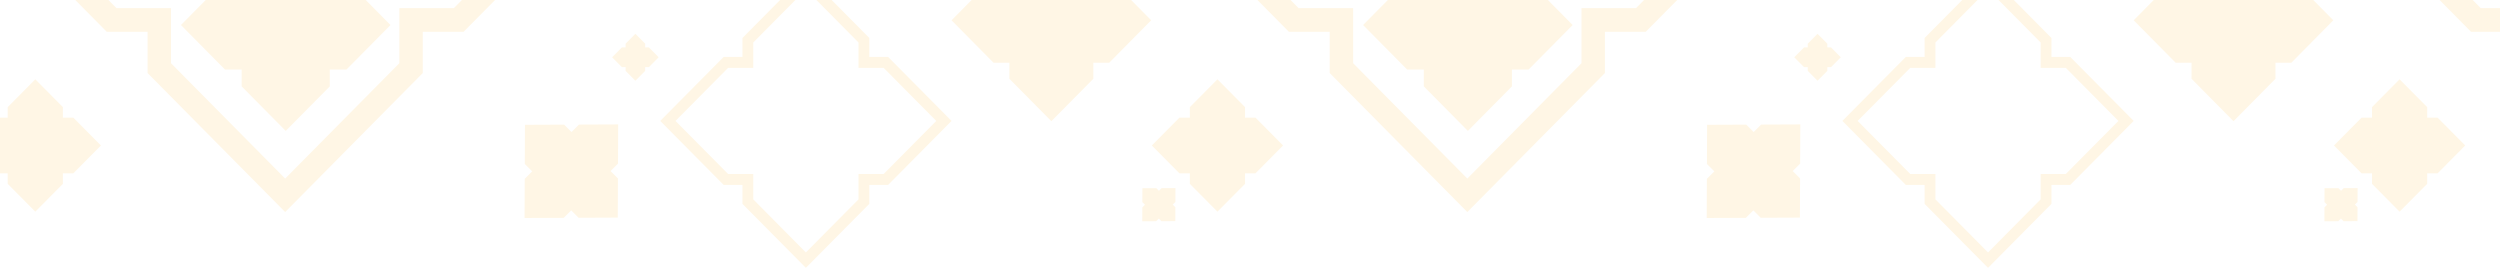
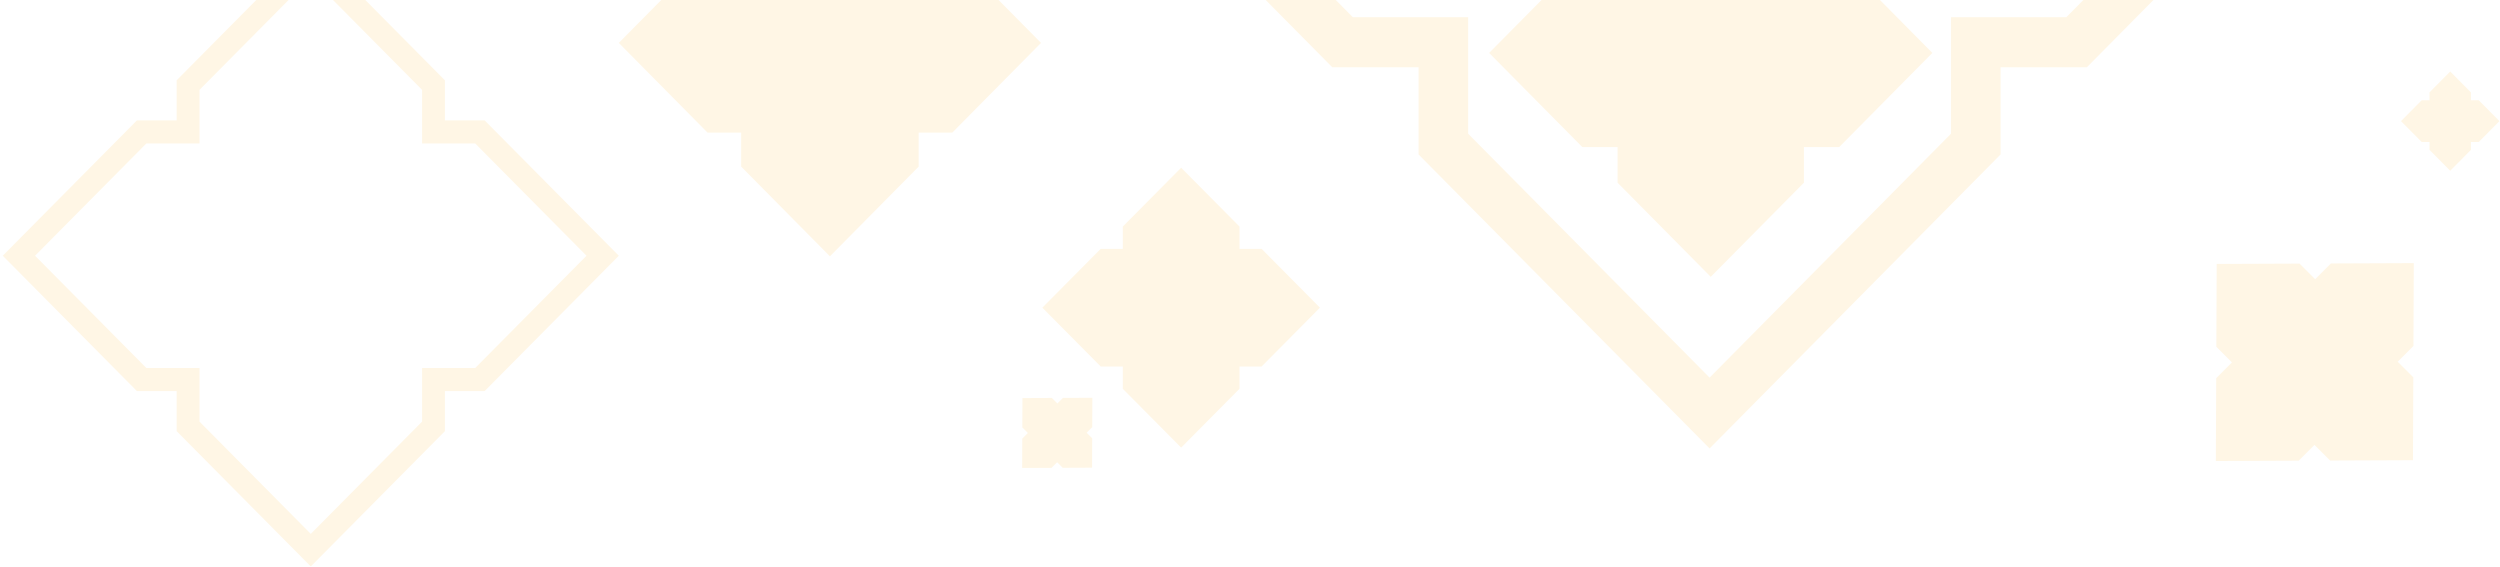
- <svg xmlns="http://www.w3.org/2000/svg" width="1400" height="150" viewBox="0 0 1400 150" fill="none">
-   <mask id="mask0" mask-type="alpha" maskUnits="userSpaceOnUse" x="-293" y="0" width="662" height="150">
-     <rect x="-293" width="662" height="150" fill="#C4C4C4" />
+ <svg xmlns="http://www.w3.org/2000/svg" width="662" height="150" viewBox="0 0 662 150" fill="none">
+   <mask id="mask0" mask-type="alpha" maskUnits="userSpaceOnUse" x="0" y="0" width="662" height="150">
+     <rect width="662" height="150" fill="#C4C4C4" />
  </mask>
  <g mask="url(#mask0)">
-     <path d="M159.696 118.749L82.637 40.897V17.809H59.784L-17.274 -60.043L59.784 -137.895H82.637V-160.983L159.696 -238.835L236.754 -160.983V-137.895H259.608L336.666 -60.043L259.608 17.809H236.754V40.897L159.696 118.749ZM95.764 35.407L159.696 99.997L223.628 35.407V4.547H254.173L318.105 -60.043L254.173 -124.633H223.628V-155.493L159.696 -220.083L95.764 -155.493V-124.633H65.219L1.286 -60.043L65.219 4.547H95.764V35.407Z" fill="#FFF6E5" />
-     <path d="M194.019 -10.905H184.675V-20.346L160.005 -45.271L135.334 -20.346V-10.905H125.993L101.323 14.016L125.993 38.941H135.334V48.382L160.005 73.306L184.675 48.382V38.941H194.019L218.686 14.016L194.019 -10.905Z" fill="#FFF6E5" />
-     <path d="M41.073 65.896H35.22L35.22 59.995L19.769 44.417L4.318 59.995L4.318 65.896H-1.533L-16.984 81.472L-1.533 97.05H4.317L4.317 102.951L19.768 118.529L35.22 102.951L35.22 97.05H41.072L56.522 81.472L41.073 65.896Z" fill="#FFF6E5" />
-     <path d="M363.373 26.55H361.297L361.297 24.457L355.817 18.932L350.338 24.457L350.337 26.55H348.263L342.783 32.074L348.262 37.599H350.337L350.337 39.691L355.817 45.216L361.297 39.691L361.297 37.599H363.373L368.852 32.074L363.373 26.55Z" fill="#FFF6E5" />
-     <path d="M-3.789 116.06L-5.256 114.593L-3.776 113.113L-3.744 105.332L-11.526 105.364L-13.006 106.844L-14.473 105.377L-22.255 105.409L-22.288 113.19L-20.821 114.657L-22.301 116.137L-22.333 123.918L-14.551 123.885L-13.071 122.405L-11.603 123.873L-3.821 123.84L-3.789 116.06Z" fill="#FFF6E5" />
-     <path d="M346.045 99.922L341.907 95.784L346.08 91.612L346.171 69.673L324.229 69.764L320.055 73.937L315.919 69.801L293.977 69.891L293.886 91.83L298.023 95.966L293.85 100.138L293.758 122.077L315.701 121.986L319.874 117.813L324.012 121.951L345.954 121.858L346.045 99.922Z" fill="#FFF6E5" />
-   </g>
-   <mask id="mask1" mask-type="alpha" maskUnits="userSpaceOnUse" x="1031" y="0" width="662" height="150">
-     <rect x="1031" width="662" height="150" fill="#C4C4C4" />
-   </mask>
-   <g mask="url(#mask1)">
-     <path d="M1483.7 118.749L1406.64 40.897V17.809H1383.78L1306.73 -60.043L1383.78 -137.895H1406.64V-160.983L1483.7 -238.835L1560.75 -160.983V-137.895H1583.61L1660.67 -60.043L1583.61 17.809H1560.75V40.897L1483.7 118.749ZM1419.76 35.407L1483.7 99.997L1547.63 35.407V4.547H1578.17L1642.11 -60.043L1578.17 -124.633H1547.63V-155.493L1483.7 -220.083L1419.76 -155.493V-124.633H1389.22L1325.29 -60.043L1389.22 4.547H1419.76V35.407Z" fill="#FFF6E5" />
-     <path d="M1283.17 -12.391H1274.26V-21.389L1250.76 -45.146L1227.26 -21.389V-12.391H1218.36L1194.86 11.362L1218.36 35.118H1227.26V44.117L1250.76 67.873L1274.26 44.117V35.118H1283.17L1306.66 11.362L1283.17 -12.391Z" fill="#FFF6E5" />
-     <path d="M1365.07 65.896H1359.22L1359.22 59.995L1343.77 44.417L1328.32 59.995L1328.32 65.896H1322.47L1307.02 81.472L1322.47 97.05H1328.32L1328.32 102.951L1343.77 118.529L1359.22 102.951L1359.22 97.05H1365.07L1380.52 81.472L1365.07 65.896Z" fill="#FFF6E5" />
-     <path d="M1320.21 116.06L1318.74 114.593L1320.22 113.113L1320.26 105.332L1312.47 105.364L1310.99 106.844L1309.53 105.377L1301.74 105.409L1301.71 113.19L1303.18 114.657L1301.7 116.137L1301.67 123.918L1309.45 123.885L1310.93 122.405L1312.4 123.873L1320.18 123.84L1320.21 116.06Z" fill="#FFF6E5" />
-     <path d="M1113.3 150L1077.78 114.172V103.547H1067.25L1031.73 67.719L1067.25 31.89H1077.78V21.265L1113.3 -14.563L1148.81 21.265V31.89H1159.34L1194.86 67.719L1159.34 103.547H1148.81V114.172L1113.3 150ZM1083.83 111.645L1113.3 141.37L1142.76 111.645V97.443H1156.84L1186.31 67.719L1156.84 37.993H1142.76V23.792L1113.3 -5.933L1083.83 23.792V37.993H1069.75L1040.28 67.719L1069.75 97.443H1083.83V111.645Z" fill="#FFF6E5" />
-   </g>
-   <mask id="mask2" mask-type="alpha" maskUnits="userSpaceOnUse" x="369" y="0" width="662" height="150">
-     <rect x="369" width="662" height="150" fill="#C4C4C4" />
-   </mask>
-   <g mask="url(#mask2)">
-     <path d="M821.696 118.749L744.637 40.897V17.809H721.784L644.726 -60.043L721.784 -137.895H744.637V-160.983L821.696 -238.835L898.754 -160.983V-137.895H921.608L998.666 -60.043L921.608 17.809H898.754V40.897L821.696 118.749ZM757.764 35.407L821.696 99.997L885.628 35.407V4.547H916.173L980.105 -60.043L916.173 -124.633H885.628V-155.493L821.696 -220.083L757.764 -155.493V-124.633H727.219L663.286 -60.043L727.219 4.547H757.764V35.407Z" fill="#FFF6E5" />
-     <path d="M856.019 -10.905H846.675V-20.346L822.005 -45.271L797.334 -20.346V-10.905H787.993L763.323 14.016L787.993 38.941H797.334V48.382L822.005 73.306L846.675 48.382V38.941H856.019L880.686 14.016L856.019 -10.905Z" fill="#FFF6E5" />
-     <path d="M621.166 -12.391H612.264V-21.389L588.763 -45.146L565.262 -21.389V-12.391H556.363L532.861 11.362L556.363 35.118H565.262V44.117L588.763 67.873L612.264 44.117V35.118H621.166L644.665 11.362L621.166 -12.391Z" fill="#FFF6E5" />
-     <path d="M703.073 65.896H697.22L697.22 59.995L681.769 44.417L666.318 59.995L666.318 65.896H660.467L645.016 81.472L660.467 97.05H666.317L666.317 102.951L681.768 118.529L697.22 102.951L697.22 97.05H703.072L718.522 81.472L703.073 65.896Z" fill="#FFF6E5" />
-     <path d="M1025.37 26.55H1023.3L1023.3 24.457L1017.82 18.932L1012.34 24.457L1012.34 26.55H1010.26L1004.78 32.074L1010.26 37.599H1012.34L1012.34 39.691L1017.82 45.216L1023.3 39.691L1023.3 37.599H1025.37L1030.85 32.074L1025.37 26.55Z" fill="#FFF6E5" />
-     <path d="M658.211 116.06L656.744 114.593L658.224 113.113L658.256 105.332L650.474 105.364L648.994 106.844L647.527 105.377L639.745 105.409L639.712 113.19L641.179 114.657L639.699 116.137L639.667 123.918L647.449 123.885L648.929 122.405L650.397 123.873L658.179 123.84L658.211 116.06Z" fill="#FFF6E5" />
-     <path d="M451.295 150L415.778 114.172V103.547H405.245L369.729 67.719L405.245 31.89H415.778V21.265L451.295 -14.563L486.812 21.265V31.89H497.345L532.862 67.719L497.345 103.547H486.812V114.172L451.295 150ZM421.828 111.645L451.295 141.37L480.762 111.645V97.443H494.84L524.307 67.719L494.84 37.993H480.762V23.792L451.295 -5.933L421.828 23.792V37.993H407.75L378.283 67.719L407.75 97.443H421.828V111.645Z" fill="#FFF6E5" />
-     <path d="M1008.05 99.922L1003.91 95.784L1008.08 91.612L1008.17 69.673L986.229 69.764L982.055 73.937L977.919 69.801L955.977 69.891L955.886 91.83L960.023 95.966L955.85 100.138L955.758 122.077L977.701 121.986L981.874 117.813L986.012 121.951L1007.95 121.858L1008.05 99.922Z" fill="#FFF6E5" />
+     <path d="M452.696 118.749L375.637 40.897V17.809H352.784L275.726 -60.043L352.784 -137.895H375.637V-160.983L452.696 -238.835L529.754 -160.983V-137.895H552.608L629.666 -60.043L552.608 17.809H529.754V40.897L452.696 118.749ZM388.764 35.407L452.696 99.997L516.628 35.407V4.547H547.173L611.105 -60.043L547.173 -124.633H516.628V-155.493L452.696 -220.083L388.764 -155.493V-124.633H358.219L294.286 -60.043L358.219 4.547H388.764V35.407Z" fill="#FFF6E5" />
+     <path d="M487.019 -10.905H477.675V-20.346L453.005 -45.271L428.334 -20.346V-10.905H418.993L394.323 14.016L418.993 38.941H428.334V48.382L453.005 73.306L477.675 48.382V38.941H487.019L511.686 14.016L487.019 -10.905Z" fill="#FFF6E5" />
+     <path d="M252.166 -12.391H243.264V-21.389L219.763 -45.146L196.262 -21.389V-12.391H187.363L163.861 11.362L187.363 35.118H196.262V44.117L219.763 67.873L243.264 44.117V35.118H252.166L275.665 11.362L252.166 -12.391Z" fill="#FFF6E5" />
+     <path d="M334.073 65.896H328.22L328.22 59.995L312.769 44.417L297.318 59.995L297.318 65.896H291.467L276.016 81.472L291.467 97.05H297.317L297.317 102.951L312.768 118.529L328.22 102.951L328.22 97.05H334.072L349.522 81.472L334.073 65.896Z" fill="#FFF6E5" />
+     <path d="M656.373 26.55H654.297L654.297 24.457L648.817 18.932L643.338 24.457L643.337 26.55H641.263L635.783 32.074L641.262 37.599H643.337L643.337 39.691L648.817 45.216L654.297 39.691L654.297 37.599H656.373L661.852 32.074L656.373 26.55Z" fill="#FFF6E5" />
+     <path d="M289.211 116.06L287.744 114.593L289.224 113.113L289.256 105.332L281.474 105.364L279.994 106.844L278.527 105.377L270.745 105.409L270.712 113.19L272.179 114.657L270.699 116.137L270.667 123.918L278.449 123.885L279.929 122.405L281.397 123.873L289.179 123.84L289.211 116.06Z" fill="#FFF6E5" />
+     <path d="M82.295 150L46.778 114.172V103.547H36.245L0.729 67.719L36.245 31.89H46.778V21.265L82.295 -14.563L117.812 21.265V31.89H128.345L163.862 67.719L128.345 103.547H117.812V114.172L82.295 150ZM52.828 111.645L82.295 141.37L111.762 111.645V97.443H125.84L155.307 67.719L125.84 37.993H111.762V23.792L82.295 -5.933L52.828 23.792V37.993H38.75L9.283 67.719L38.75 97.443H52.828V111.645Z" fill="#FFF6E5" />
+     <path d="M639.045 99.922L634.907 95.784L639.08 91.612L639.171 69.673L617.229 69.764L613.055 73.937L608.919 69.801L586.977 69.891L586.886 91.83L591.023 95.966L586.85 100.138L586.758 122.077L608.701 121.986L612.874 117.813L617.012 121.951L638.954 121.858L639.045 99.922Z" fill="#FFF6E5" />
  </g>
</svg>
